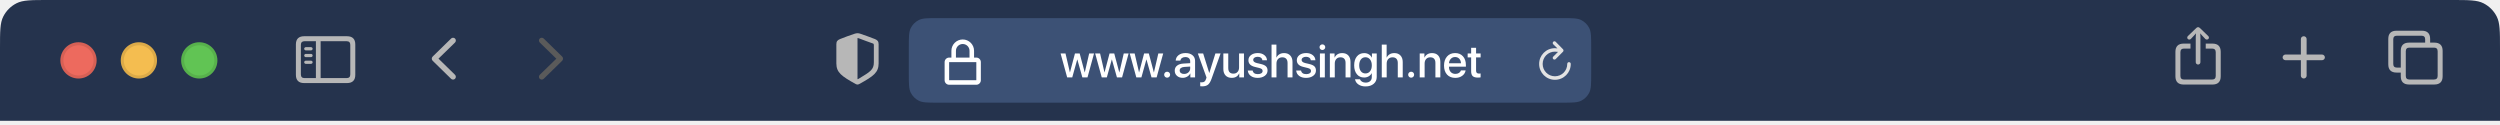
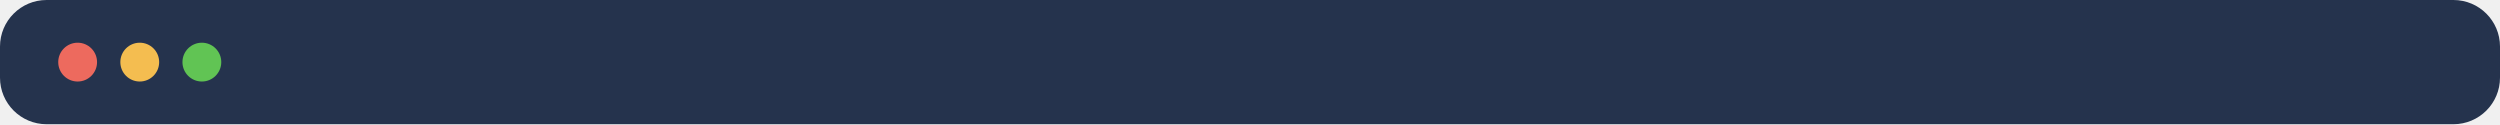
<svg xmlns="http://www.w3.org/2000/svg" width="644" height="32" viewBox="0 0 644 32" fill="none">
-   <g clip-path="url(#clip0)">
-     <path d="M0 12.444C0 8.088 0 5.91 0.848 4.247C1.593 2.783 2.783 1.593 4.247 0.848C5.91 0 8.088 0 12.444 0H631.555C635.911 0 638.089 0 639.753 0.848C641.217 1.593 642.407 2.783 643.152 4.247C644 5.91 644 8.088 644 12.444V31.111H0V12.444Z" fill="#25334D" />
-     <g clip-path="url(#clip1)">
-       <path d="M566.229 16.624C566.557 16.624 566.828 16.353 566.828 16.03V9.541L566.783 8.587L567.176 9.058L568.079 10.019C568.182 10.135 568.33 10.193 568.478 10.193C568.775 10.193 569.02 9.98 569.02 9.677C569.02 9.516 568.955 9.4 568.846 9.29L566.686 7.206C566.532 7.052 566.383 7 566.229 7C566.067 7 565.926 7.052 565.771 7.206L563.605 9.29C563.496 9.4 563.431 9.516 563.431 9.677C563.431 9.98 563.67 10.193 563.966 10.193C564.114 10.193 564.269 10.135 564.372 10.019L565.275 9.058L565.674 8.58L565.623 9.541V16.03C565.623 16.353 565.893 16.624 566.229 16.624ZM562.509 21.778H569.935C571.334 21.778 572.056 21.055 572.056 19.675V13.334C572.056 11.954 571.334 11.231 569.935 11.231H568.195V12.515H569.851C570.438 12.515 570.773 12.825 570.773 13.444V19.559C570.773 20.178 570.438 20.488 569.851 20.488H562.593C562 20.488 561.672 20.178 561.672 19.559V13.444C561.672 12.825 562 12.515 562.593 12.515H564.269V11.231H562.509C561.117 11.231 560.389 11.947 560.389 13.334V19.675C560.389 21.055 561.117 21.778 562.509 21.778Z" fill="#B7B7B7" />
-       <path d="M593.444 20.222C593.854 20.222 594.186 19.89 594.186 19.512V15.507H598.154C598.551 15.507 598.889 15.181 598.889 14.778C598.889 14.381 598.551 14.049 598.154 14.049H594.186V10.043C594.186 9.66 593.854 9.333 593.444 9.333C593.041 9.333 592.703 9.66 592.703 10.043V14.049H588.735C588.351 14.049 588 14.381 588 14.778C588 15.181 588.351 15.507 588.735 15.507H592.703V19.512C592.703 19.89 593.041 20.222 593.444 20.222Z" fill="#B7B7B7" />
-       <path d="M617.344 18.694H618.44V19.668C618.44 21.047 619.169 21.77 620.562 21.77H627.101C628.493 21.77 629.222 21.047 629.222 19.668V13.083C629.222 11.703 628.493 10.981 627.101 10.981H626.004V10.014C626.004 8.634 625.276 7.912 623.883 7.912H617.344C615.944 7.912 615.222 8.634 615.222 10.014V16.591C615.222 17.978 615.944 18.694 617.344 18.694ZM617.428 17.41C616.834 17.41 616.505 17.101 616.505 16.475V10.13C616.505 9.504 616.834 9.201 617.428 9.201H623.799C624.386 9.201 624.721 9.504 624.721 10.13V10.981H620.562C619.169 10.981 618.44 11.703 618.44 13.083V17.41H617.428ZM620.645 20.48C620.052 20.48 619.73 20.171 619.73 19.551V13.2C619.73 12.58 620.052 12.271 620.645 12.271H627.017C627.61 12.271 627.939 12.58 627.939 13.2V19.551C627.939 20.171 627.61 20.48 627.017 20.48H620.645Z" fill="#B7B7B7" />
-     </g>
-     <g clip-path="url(#clip2)">
-       <path d="M78.346 21.4H89.393C90.794 21.4 91.523 20.677 91.523 19.295V11.438C91.523 10.056 90.794 9.333 89.393 9.333H78.346C76.952 9.333 76.222 10.05 76.222 11.438V19.295C76.222 20.677 76.952 21.4 78.346 21.4ZM78.43 20.115C77.836 20.115 77.507 19.805 77.507 19.179V11.554C77.507 10.928 77.836 10.618 78.43 10.618H81.374V20.115H78.43ZM89.309 10.618C89.903 10.618 90.232 10.928 90.232 11.554V19.179C90.232 19.805 89.903 20.115 89.309 20.115H82.594V10.618H89.309ZM80.109 12.981C80.341 12.981 80.535 12.781 80.535 12.562C80.535 12.342 80.341 12.148 80.109 12.148H78.785C78.553 12.148 78.359 12.342 78.359 12.562C78.359 12.781 78.553 12.981 78.785 12.981H80.109ZM80.109 14.718C80.341 14.718 80.535 14.524 80.535 14.298C80.535 14.079 80.341 13.885 80.109 13.885H78.785C78.553 13.885 78.359 14.079 78.359 14.298C78.359 14.524 78.553 14.718 78.785 14.718H80.109ZM80.109 16.448C80.341 16.448 80.535 16.261 80.535 16.035C80.535 15.815 80.341 15.628 80.109 15.628H78.785C78.553 15.628 78.359 15.815 78.359 16.035C78.359 16.261 78.553 16.448 78.785 16.448H80.109Z" fill="#B7B7B7" />
-       <path d="M116.199 20.295L111.471 15.671C111.307 15.507 111.222 15.325 111.222 15.112C111.222 14.899 111.307 14.705 111.477 14.547L116.205 9.929C116.339 9.795 116.509 9.722 116.703 9.722C117.11 9.722 117.426 10.038 117.426 10.439C117.426 10.634 117.347 10.822 117.207 10.962L112.954 15.106L117.207 19.262C117.347 19.402 117.426 19.584 117.426 19.785C117.426 20.186 117.11 20.502 116.703 20.502C116.509 20.502 116.339 20.429 116.199 20.295Z" fill="#B7B7B7" />
-       <path d="M139.556 20.502C139.757 20.502 139.921 20.429 140.061 20.295L144.788 15.677C144.952 15.507 145.037 15.331 145.037 15.112C145.037 14.899 144.958 14.711 144.788 14.553L140.061 9.929C139.921 9.795 139.757 9.722 139.556 9.722C139.149 9.722 138.833 10.038 138.833 10.439C138.833 10.634 138.918 10.822 139.052 10.962L143.312 15.118L139.052 19.262C138.912 19.408 138.833 19.584 138.833 19.785C138.833 20.186 139.149 20.502 139.556 20.502Z" fill="#5A5A5A" />
-     </g>
-     <g clip-path="url(#clip3)">
-       <circle cx="20.222" cy="15.556" r="4.667" fill="#ED6A5E" />
-       <circle cx="20.222" cy="15.556" r="4.278" stroke="black" stroke-opacity="0.1" stroke-width="0.778" />
-       <circle cx="35.778" cy="15.556" r="4.667" fill="#F4BD50" />
-       <circle cx="35.778" cy="15.556" r="4.278" stroke="black" stroke-opacity="0.1" stroke-width="0.778" />
-       <circle cx="51.333" cy="15.556" r="4.667" fill="#61C454" />
-       <circle cx="51.333" cy="15.556" r="4.278" stroke="black" stroke-opacity="0.1" stroke-width="0.778" />
-     </g>
-     <path d="M220.889 21.778C221.005 21.778 221.178 21.739 221.339 21.648C225.046 19.614 226.333 18.672 226.333 16.307V11.401C226.333 10.622 226.031 10.342 225.387 10.063C224.673 9.758 222.272 8.913 221.571 8.672C221.359 8.601 221.108 8.556 220.889 8.556C220.67 8.556 220.419 8.614 220.207 8.672C219.505 8.874 217.105 9.764 216.39 10.063C215.747 10.336 215.444 10.622 215.444 11.401V16.307C215.444 18.672 216.738 19.601 220.432 21.648C220.599 21.739 220.773 21.778 220.889 21.778ZM221.236 9.868C222.079 10.206 223.914 10.862 224.879 11.207C225.059 11.278 225.104 11.375 225.104 11.609V16.067C225.104 17.97 224.158 18.484 221.256 20.251C221.075 20.361 220.985 20.4 220.895 20.4V9.797C220.985 9.797 221.082 9.816 221.236 9.868Z" fill="#B7B7B7" />
-     <g clip-path="url(#clip4)">
-       <path d="M234.111 12.133C234.111 9.52 234.111 8.213 234.62 7.215C235.067 6.337 235.781 5.623 236.659 5.175C237.657 4.667 238.964 4.667 241.578 4.667H402.422C405.036 4.667 406.343 4.667 407.341 5.175C408.219 5.623 408.933 6.337 409.38 7.215C409.889 8.213 409.889 9.52 409.889 12.133V18.978C409.889 21.591 409.889 22.898 409.38 23.896C408.933 24.774 408.219 25.488 407.341 25.936C406.343 26.444 405.036 26.444 402.422 26.444H241.578C238.964 26.444 237.657 26.444 236.659 25.936C235.781 25.488 235.067 24.774 234.62 23.896C234.111 22.898 234.111 21.591 234.111 18.978V12.133Z" fill="#3C5175" />
-       <path d="M281.823 13.78L280.136 19.945H278.817L277.523 15.327H277.493L276.21 19.945H274.903L273.21 13.78H274.476L275.601 18.632H275.624L276.907 13.78H278.126L279.415 18.632H279.444L280.569 13.78H281.823ZM290.73 13.78L289.042 19.945H287.724L286.429 15.327H286.399L285.116 19.945H283.81L282.116 13.78H283.382L284.507 18.632H284.53L285.814 13.78H287.032L288.321 18.632H288.351L289.476 13.78H290.73ZM299.636 13.78L297.948 19.945H296.63L295.335 15.327H295.306L294.023 19.945H292.716L291.023 13.78H292.288L293.413 18.632H293.437L294.72 13.78H295.939L297.228 18.632H297.257L298.382 13.78H299.636ZM301.2 19.786C301.052 19.935 300.87 20.009 300.655 20.009C300.441 20.009 300.259 19.935 300.11 19.786C299.962 19.638 299.888 19.456 299.888 19.241C299.888 19.026 299.962 18.845 300.11 18.696C300.259 18.548 300.441 18.474 300.655 18.474C300.87 18.474 301.052 18.548 301.2 18.696C301.349 18.845 301.423 19.026 301.423 19.241C301.423 19.456 301.349 19.638 301.2 19.786ZM305.015 19.048C305.46 19.048 305.833 18.913 306.134 18.644C306.439 18.37 306.591 18.034 306.591 17.636V17.149L305.073 17.243C304.694 17.271 304.401 17.364 304.194 17.524C303.991 17.681 303.89 17.892 303.89 18.157C303.89 18.427 303.991 18.644 304.194 18.808C304.401 18.968 304.675 19.048 305.015 19.048ZM304.663 20.05C304.058 20.05 303.564 19.878 303.181 19.534C302.802 19.191 302.612 18.743 302.612 18.192C302.612 17.653 302.812 17.226 303.21 16.909C303.608 16.589 304.173 16.409 304.903 16.37L306.591 16.271V15.796C306.591 15.452 306.482 15.185 306.263 14.993C306.044 14.798 305.741 14.7 305.355 14.7C304.995 14.7 304.702 14.78 304.476 14.941C304.253 15.101 304.112 15.321 304.054 15.603H302.858C302.894 15.032 303.14 14.568 303.597 14.208C304.054 13.849 304.655 13.669 305.401 13.669C306.148 13.669 306.741 13.853 307.183 14.22C307.628 14.587 307.851 15.079 307.851 15.696V19.945H306.638V18.931H306.608C306.433 19.271 306.165 19.542 305.806 19.745C305.45 19.948 305.069 20.05 304.663 20.05ZM309.691 22.241C309.452 22.241 309.28 22.232 309.175 22.212V21.187C309.237 21.202 309.374 21.21 309.585 21.21C309.882 21.21 310.114 21.142 310.282 21.005C310.45 20.872 310.583 20.648 310.681 20.331C310.681 20.327 310.7 20.263 310.739 20.138L310.792 19.95L308.566 13.78H309.937L311.501 18.796H311.519L313.083 13.78H314.419L312.105 20.267C311.843 21.013 311.536 21.528 311.185 21.814C310.833 22.099 310.335 22.241 309.691 22.241ZM320.448 13.78V19.945H319.235V18.901H319.206C318.851 19.671 318.214 20.056 317.296 20.056C316.624 20.056 316.095 19.853 315.708 19.446C315.325 19.036 315.134 18.478 315.134 17.771V13.78H316.399V17.524C316.399 17.997 316.511 18.357 316.733 18.603C316.956 18.845 317.284 18.966 317.718 18.966C318.171 18.966 318.528 18.821 318.79 18.532C319.052 18.243 319.183 17.857 319.183 17.372V13.78H320.448ZM321.591 15.527C321.591 14.976 321.814 14.528 322.259 14.185C322.704 13.841 323.286 13.669 324.005 13.669C324.689 13.669 325.249 13.843 325.687 14.191C326.128 14.534 326.358 14.982 326.378 15.532H325.189C325.157 15.251 325.034 15.03 324.819 14.87C324.605 14.71 324.321 14.63 323.97 14.63C323.626 14.63 323.349 14.706 323.138 14.858C322.931 15.011 322.827 15.208 322.827 15.45C322.827 15.825 323.142 16.091 323.771 16.247L324.808 16.487C325.429 16.636 325.868 16.839 326.126 17.097C326.388 17.351 326.519 17.706 326.519 18.163C326.519 18.726 326.28 19.183 325.804 19.534C325.331 19.886 324.716 20.062 323.958 20.062C323.235 20.062 322.646 19.89 322.189 19.546C321.735 19.202 321.483 18.745 321.433 18.175H322.687C322.737 18.472 322.876 18.7 323.103 18.86C323.329 19.017 323.634 19.095 324.017 19.095C324.396 19.095 324.694 19.023 324.913 18.878C325.136 18.73 325.247 18.53 325.247 18.28C325.247 18.081 325.181 17.923 325.048 17.806C324.915 17.689 324.689 17.589 324.368 17.507L323.267 17.237C322.149 16.968 321.591 16.398 321.591 15.527ZM327.55 19.945V11.489H328.804V14.812H328.833C329.005 14.448 329.257 14.169 329.589 13.974C329.921 13.774 330.319 13.675 330.784 13.675C331.456 13.675 331.983 13.882 332.366 14.296C332.753 14.71 332.946 15.269 332.946 15.972V19.945H331.675V16.218C331.675 15.757 331.56 15.399 331.329 15.146C331.103 14.892 330.769 14.765 330.327 14.765C329.862 14.765 329.493 14.913 329.22 15.21C328.95 15.503 328.816 15.894 328.816 16.382V19.945H327.55ZM334.06 15.527C334.06 14.976 334.282 14.528 334.728 14.185C335.173 13.841 335.755 13.669 336.474 13.669C337.157 13.669 337.718 13.843 338.155 14.191C338.597 14.534 338.827 14.982 338.847 15.532H337.657C337.626 15.251 337.503 15.03 337.288 14.87C337.073 14.71 336.79 14.63 336.439 14.63C336.095 14.63 335.817 14.706 335.607 14.858C335.399 15.011 335.296 15.208 335.296 15.45C335.296 15.825 335.61 16.091 336.239 16.247L337.276 16.487C337.898 16.636 338.337 16.839 338.595 17.097C338.857 17.351 338.987 17.706 338.987 18.163C338.987 18.726 338.749 19.183 338.273 19.534C337.8 19.886 337.185 20.062 336.427 20.062C335.704 20.062 335.114 19.89 334.657 19.546C334.204 19.202 333.952 18.745 333.901 18.175H335.155C335.206 18.472 335.345 18.7 335.571 18.86C335.798 19.017 336.103 19.095 336.485 19.095C336.864 19.095 337.163 19.023 337.382 18.878C337.605 18.73 337.716 18.53 337.716 18.28C337.716 18.081 337.649 17.923 337.517 17.806C337.384 17.689 337.157 17.589 336.837 17.507L335.735 17.237C334.618 16.968 334.06 16.398 334.06 15.527ZM340.013 19.945V13.78H341.278V19.945H340.013ZM341.167 12.667C341.023 12.808 340.849 12.878 340.646 12.878C340.442 12.878 340.269 12.808 340.124 12.667C339.983 12.527 339.913 12.357 339.913 12.157C339.913 11.954 339.983 11.782 340.124 11.642C340.269 11.501 340.442 11.431 340.646 11.431C340.853 11.431 341.026 11.501 341.167 11.642C341.312 11.782 341.384 11.954 341.384 12.157C341.384 12.357 341.312 12.527 341.167 12.667ZM342.573 19.945V13.78H343.78V14.812H343.81C343.982 14.452 344.232 14.173 344.56 13.974C344.888 13.774 345.284 13.675 345.749 13.675C346.425 13.675 346.95 13.878 347.325 14.284C347.7 14.687 347.888 15.243 347.888 15.954V19.945H346.616V16.2C346.616 15.732 346.505 15.376 346.282 15.134C346.064 14.888 345.737 14.765 345.304 14.765C344.858 14.765 344.503 14.909 344.237 15.198C343.972 15.487 343.839 15.872 343.839 16.353V19.945H342.573ZM351.737 18.919C352.233 18.919 352.63 18.732 352.927 18.357C353.228 17.982 353.378 17.478 353.378 16.845C353.378 16.212 353.228 15.704 352.927 15.321C352.63 14.939 352.233 14.747 351.737 14.747C351.249 14.747 350.858 14.937 350.566 15.316C350.276 15.694 350.132 16.204 350.132 16.845C350.132 17.485 350.276 17.991 350.566 18.362C350.858 18.733 351.249 18.919 351.737 18.919ZM351.749 22.265C351.03 22.265 350.421 22.093 349.921 21.749C349.425 21.405 349.138 20.964 349.06 20.425H350.331C350.421 20.683 350.597 20.89 350.858 21.046C351.124 21.202 351.437 21.28 351.796 21.28C352.284 21.28 352.669 21.151 352.95 20.894C353.232 20.64 353.372 20.3 353.372 19.874V18.86H353.349C353.173 19.2 352.911 19.47 352.564 19.669C352.22 19.868 351.831 19.968 351.398 19.968C350.62 19.968 349.999 19.687 349.534 19.124C349.069 18.558 348.837 17.796 348.837 16.839C348.837 15.87 349.069 15.103 349.534 14.536C350.003 13.966 350.634 13.681 351.427 13.681C351.86 13.681 352.249 13.784 352.593 13.991C352.937 14.194 353.202 14.476 353.39 14.835H353.413V13.78H354.644V19.833C354.644 20.567 354.38 21.155 353.853 21.597C353.329 22.042 352.628 22.265 351.749 22.265ZM355.944 19.945V11.489H357.198V14.812H357.228C357.399 14.448 357.651 14.169 357.983 13.974C358.316 13.774 358.714 13.675 359.179 13.675C359.851 13.675 360.378 13.882 360.761 14.296C361.148 14.71 361.341 15.269 361.341 15.972V19.945H360.069V16.218C360.069 15.757 359.954 15.399 359.724 15.146C359.497 14.892 359.163 14.765 358.722 14.765C358.257 14.765 357.888 14.913 357.614 15.21C357.345 15.503 357.21 15.894 357.21 16.382V19.945H355.944ZM364.06 19.786C363.911 19.935 363.73 20.009 363.515 20.009C363.3 20.009 363.118 19.935 362.97 19.786C362.821 19.638 362.747 19.456 362.747 19.241C362.747 19.026 362.821 18.845 362.97 18.696C363.118 18.548 363.3 18.474 363.515 18.474C363.73 18.474 363.911 18.548 364.06 18.696C364.208 18.845 364.282 19.026 364.282 19.241C364.282 19.456 364.208 19.638 364.06 19.786ZM365.718 19.945V13.78H366.925V14.812H366.954C367.126 14.452 367.376 14.173 367.704 13.974C368.032 13.774 368.429 13.675 368.894 13.675C369.569 13.675 370.095 13.878 370.47 14.284C370.845 14.687 371.032 15.243 371.032 15.954V19.945H369.761V16.2C369.761 15.732 369.649 15.376 369.427 15.134C369.208 14.888 368.882 14.765 368.448 14.765C368.003 14.765 367.648 14.909 367.382 15.198C367.116 15.487 366.983 15.872 366.983 16.353V19.945H365.718ZM375.907 15.134C375.63 14.837 375.273 14.689 374.835 14.689C374.398 14.689 374.034 14.839 373.745 15.14C373.456 15.437 373.296 15.821 373.265 16.294H376.347C376.331 15.818 376.185 15.431 375.907 15.134ZM376.341 18.134H377.542C377.452 18.7 377.163 19.163 376.675 19.523C376.187 19.882 375.591 20.062 374.888 20.062C373.985 20.062 373.274 19.778 372.755 19.212C372.239 18.642 371.982 17.868 371.982 16.892C371.982 15.923 372.239 15.144 372.755 14.554C373.274 13.964 373.968 13.669 374.835 13.669C375.687 13.669 376.362 13.948 376.862 14.507C377.362 15.062 377.612 15.808 377.612 16.745V17.179H373.259V17.255C373.259 17.794 373.409 18.226 373.71 18.55C374.011 18.874 374.413 19.036 374.917 19.036C375.273 19.036 375.577 18.954 375.831 18.79C376.085 18.626 376.255 18.407 376.341 18.134ZM378.966 12.321H380.237V13.78H381.409V14.782H380.237V18.181C380.237 18.446 380.298 18.642 380.419 18.767C380.54 18.892 380.73 18.954 380.987 18.954C381.175 18.954 381.314 18.945 381.403 18.925V19.927C381.247 19.966 381.013 19.985 380.7 19.985C380.079 19.985 379.634 19.858 379.364 19.605C379.099 19.347 378.966 18.919 378.966 18.321V14.782H378.069V13.78H378.966V12.321Z" fill="white" />
-       <g clip-path="url(#clip5)">
-         <path d="M400.423 15.347C400.556 15.347 400.66 15.306 400.742 15.22L402.611 13.338C402.711 13.237 402.757 13.128 402.757 13C402.757 12.877 402.707 12.759 402.611 12.668L400.742 10.767C400.66 10.676 400.556 10.631 400.423 10.631C400.177 10.631 399.981 10.836 399.981 11.086C399.981 11.209 400.027 11.31 400.104 11.396L401.194 12.463C400.979 12.431 400.761 12.412 400.542 12.412C398.286 12.412 396.481 14.217 396.481 16.478C396.481 18.738 398.3 20.556 400.556 20.556C402.816 20.556 404.63 18.738 404.63 16.478C404.63 16.204 404.438 16.008 404.165 16.008C403.901 16.008 403.723 16.204 403.723 16.478C403.723 18.237 402.315 19.649 400.556 19.649C398.801 19.649 397.388 18.237 397.388 16.478C397.388 14.705 398.787 13.301 400.542 13.301C400.838 13.301 401.112 13.324 401.353 13.365L400.109 14.595C400.027 14.678 399.981 14.778 399.981 14.901C399.981 15.151 400.177 15.347 400.423 15.347Z" fill="#E3E3E3" />
-       </g>
-       <path d="M248 10.167C246.392 10.167 245.083 11.475 245.083 13.083V14.833H244.5C243.857 14.833 243.333 15.357 243.333 16V20.667C243.333 21.31 243.857 21.833 244.5 21.833H251.5C252.143 21.833 252.667 21.31 252.667 20.667V16C252.667 15.357 252.143 14.833 251.5 14.833H250.917V13.083C250.917 11.475 249.608 10.167 248 10.167ZM251.5 16L251.501 20.667H244.5V16H251.5ZM246.25 14.833V13.083C246.25 12.118 247.035 11.333 248 11.333C248.965 11.333 249.75 12.118 249.75 13.083V14.833H246.25Z" fill="white" />
-     </g>
-   </g>
-   <defs>
-     <clipPath id="clip0">
-       <rect width="644" height="31.111" fill="white" />
-     </clipPath>
-     <clipPath id="clip1">
-       <rect width="74.667" height="18.667" fill="white" transform="translate(556.889 5.44446)" />
-     </clipPath>
-     <clipPath id="clip2">
-       <rect width="76.222" height="18.667" fill="white" transform="translate(74.6666 5.44446)" />
-     </clipPath>
-     <clipPath id="clip3">
-       <rect width="40.444" height="9.333" fill="white" transform="translate(15.5555 10.8889)" />
-     </clipPath>
-     <clipPath id="clip4">
-       <rect width="175.778" height="21.778" fill="white" transform="translate(234.111 4.66663)" />
-     </clipPath>
-     <clipPath id="clip5">
-       <rect width="10.111" height="10.889" fill="white" transform="translate(395.5 10.1111)" />
-     </clipPath>
-   </defs>
+   <rect width="644" height="32" rx="12" fill="#25334D" />
+   <circle cx="20" cy="16" r="5" fill="#ED6A5E" />
+   <circle cx="36" cy="16" r="5" fill="#F4BD50" />
+   <circle cx="52" cy="16" r="5" fill="#61C454" />
</svg>
